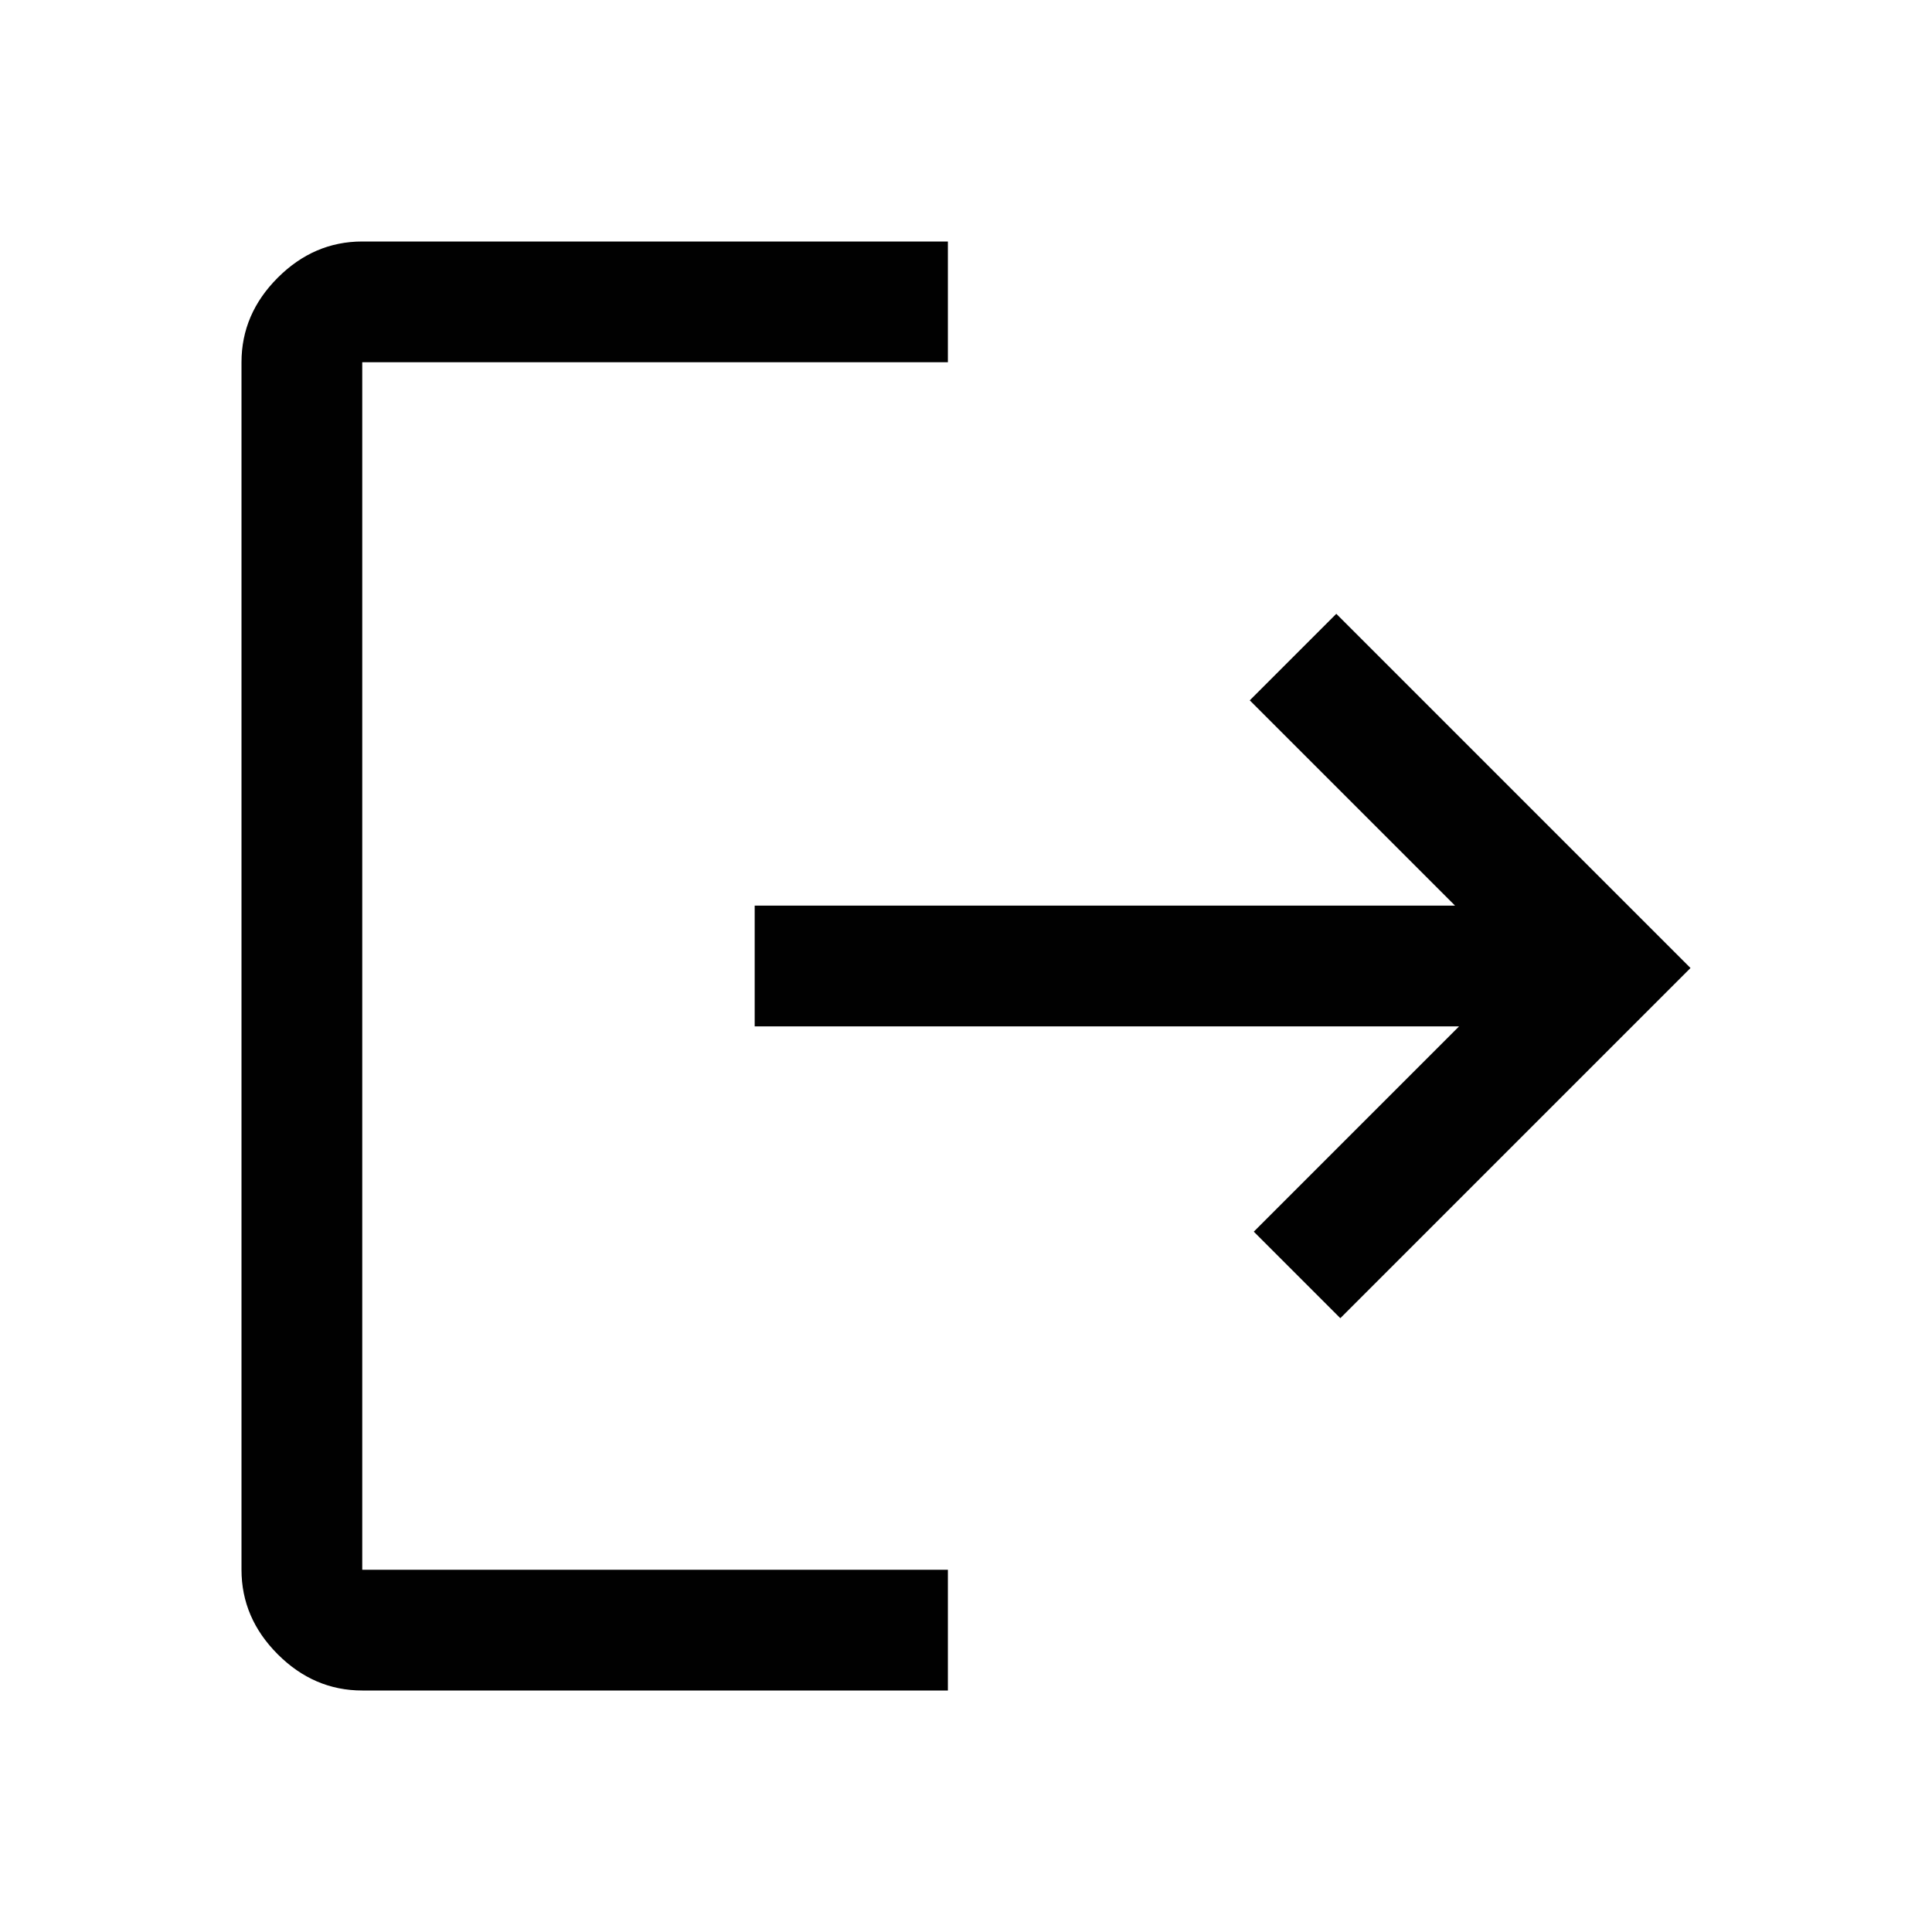
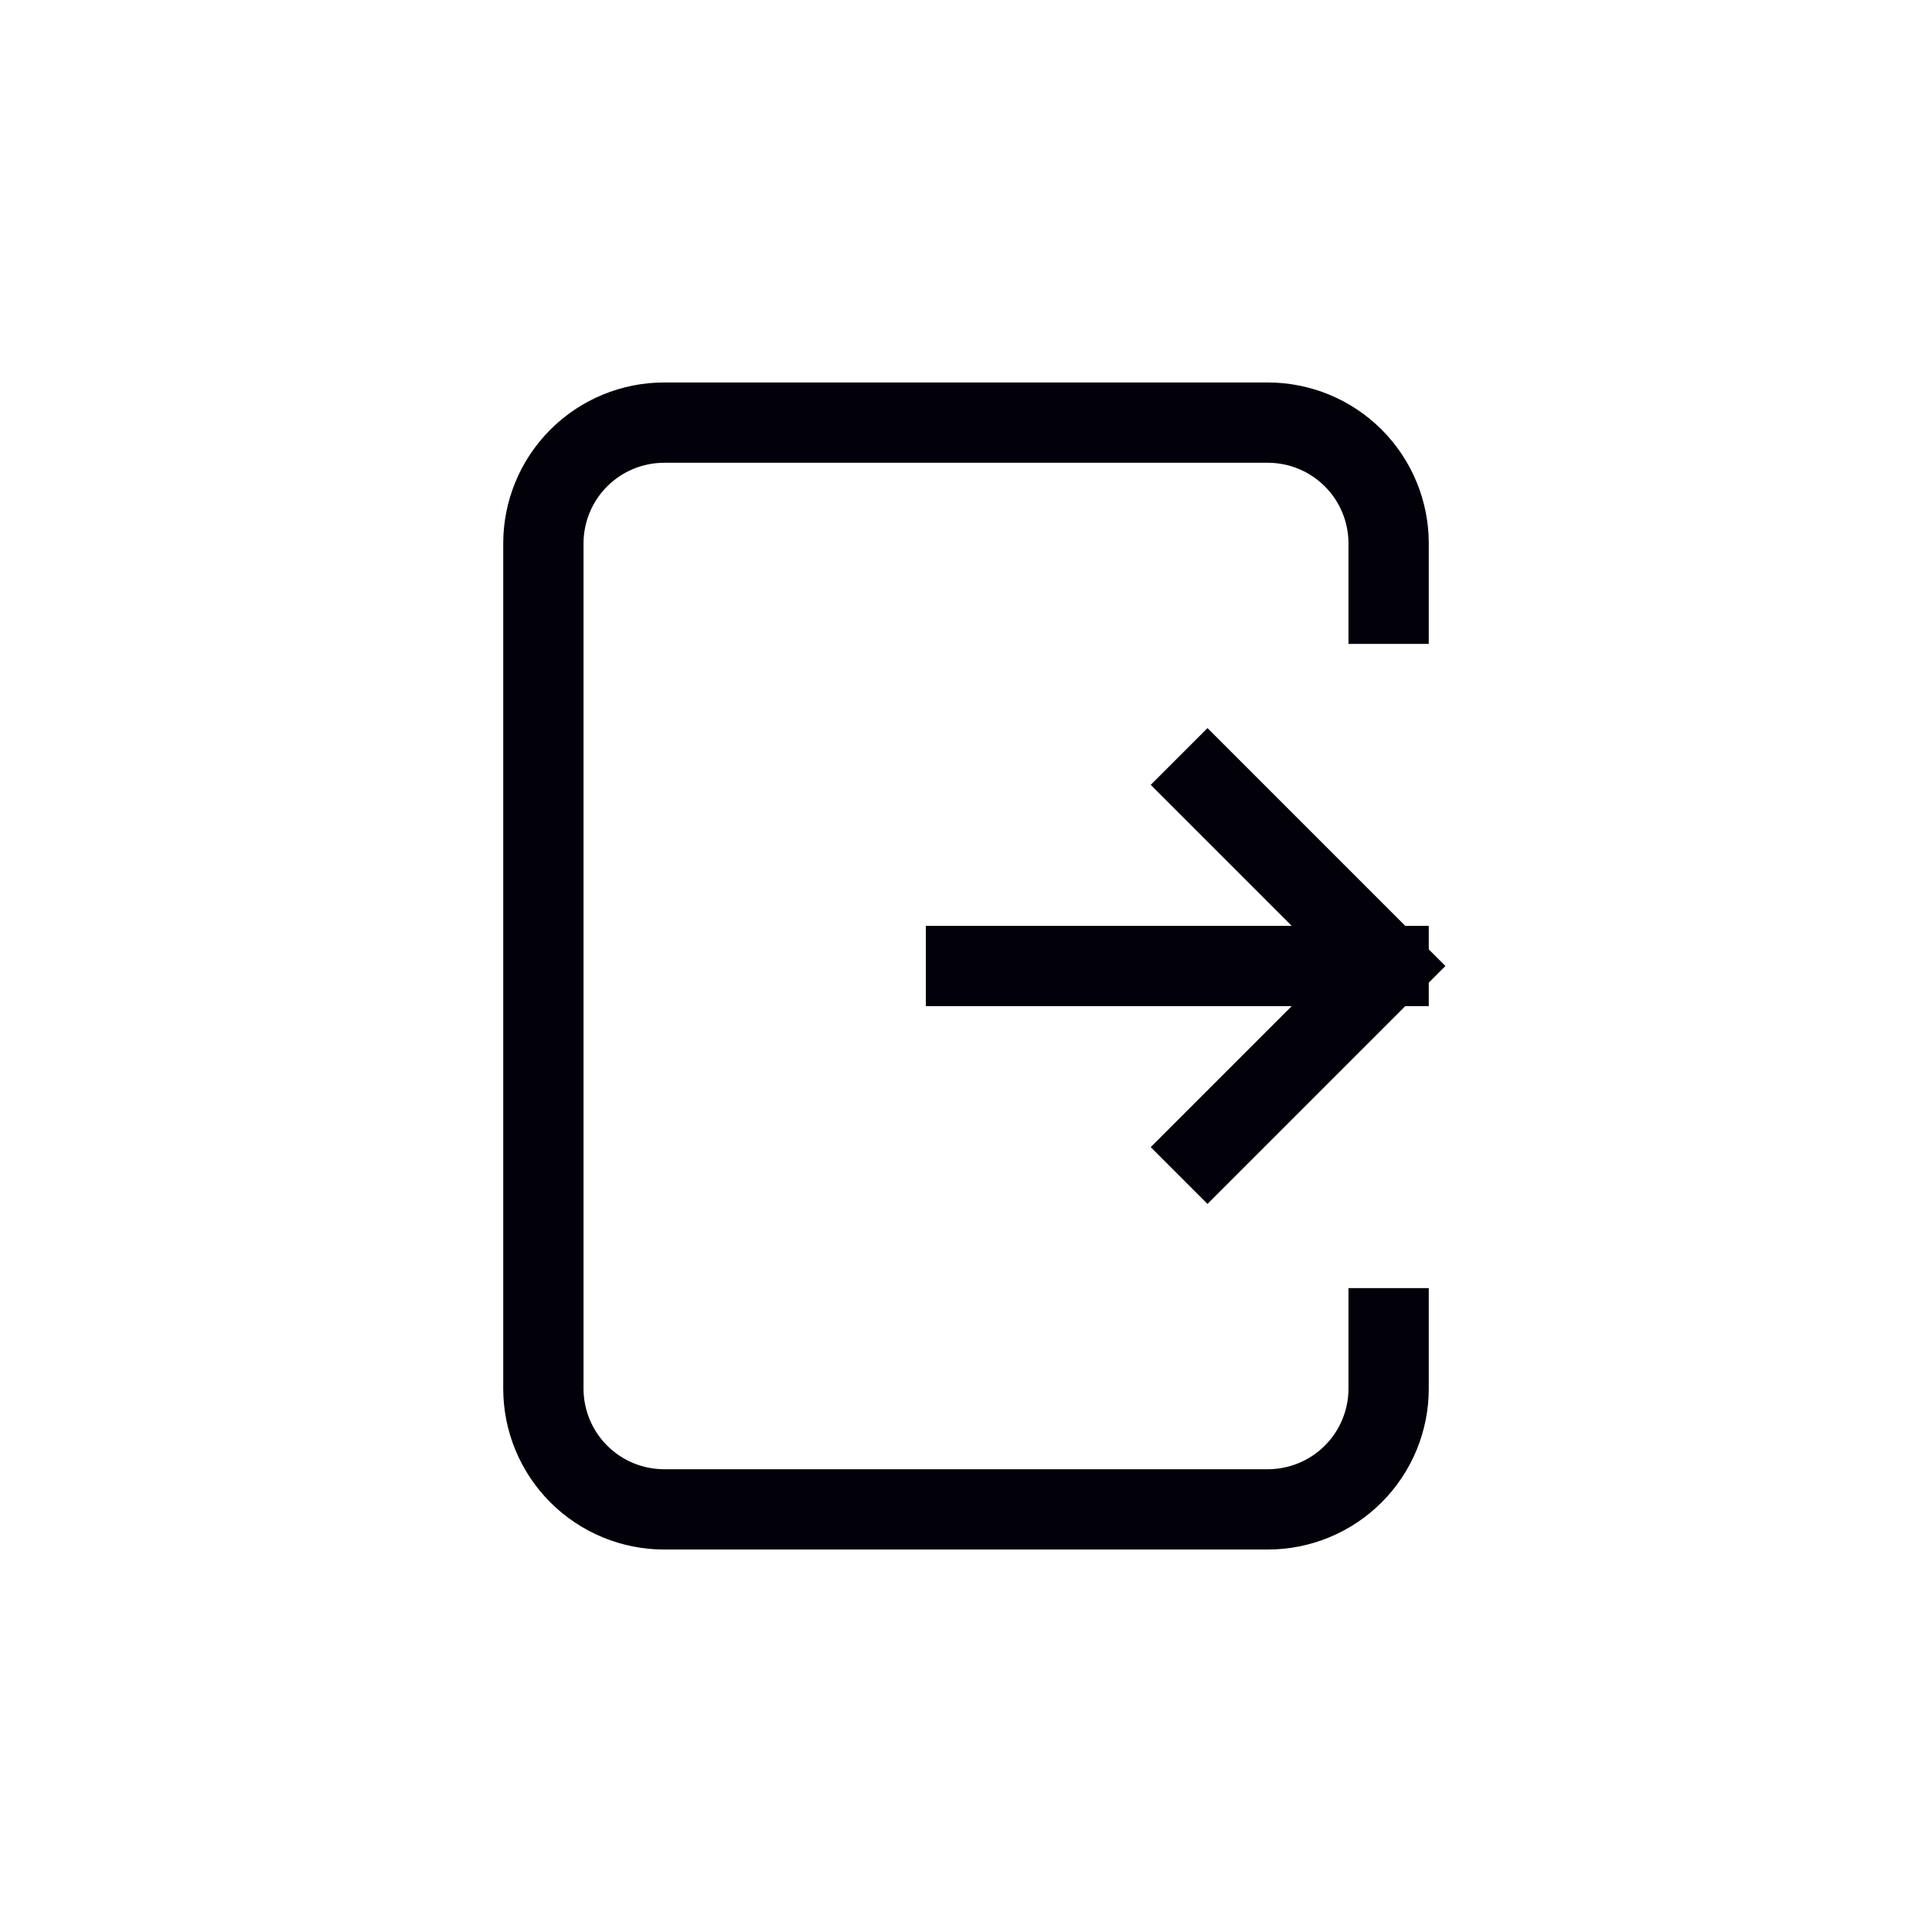
- <svg xmlns="http://www.w3.org/2000/svg" height="48" width="48">
-   <path fill="#010101" d="M9 42q-1.2 0-2.1-.9Q6 40.2 6 39V9q0-1.2.9-2.1Q7.8 6 9 6h14.55v3H9v30h14.55v3Zm24.3-9.25-2.15-2.15 5.1-5.1h-17.5v-3h17.4l-5.1-5.1 2.15-2.15 8.8 8.8Z" />
+ <svg xmlns="http://www.w3.org/2000/svg" width="32" height="32" viewBox="0 0 32 32" fill="none">
+   <g id="Frame">
+     <path id="Vector" d="M16 16H23M23 16L20 19M23 16L20 13M23 10V9C23 8.47 22.789 7.961 22.414 7.586C22.039 7.211 21.53 7 21 7H11C10.47 7 9.961 7.211 9.586 7.586C9.211 7.961 9 8.47 9 9V23C9 23.53 9.211 24.039 9.586 24.414C9.961 24.789 10.47 25 11 25H21C21.53 25 22.039 24.789 22.414 24.414C22.789 24.039 23 23.53 23 23V22" stroke="#02010A" stroke-width="1.33" stroke-linecap="square" />
+   </g>
</svg>
